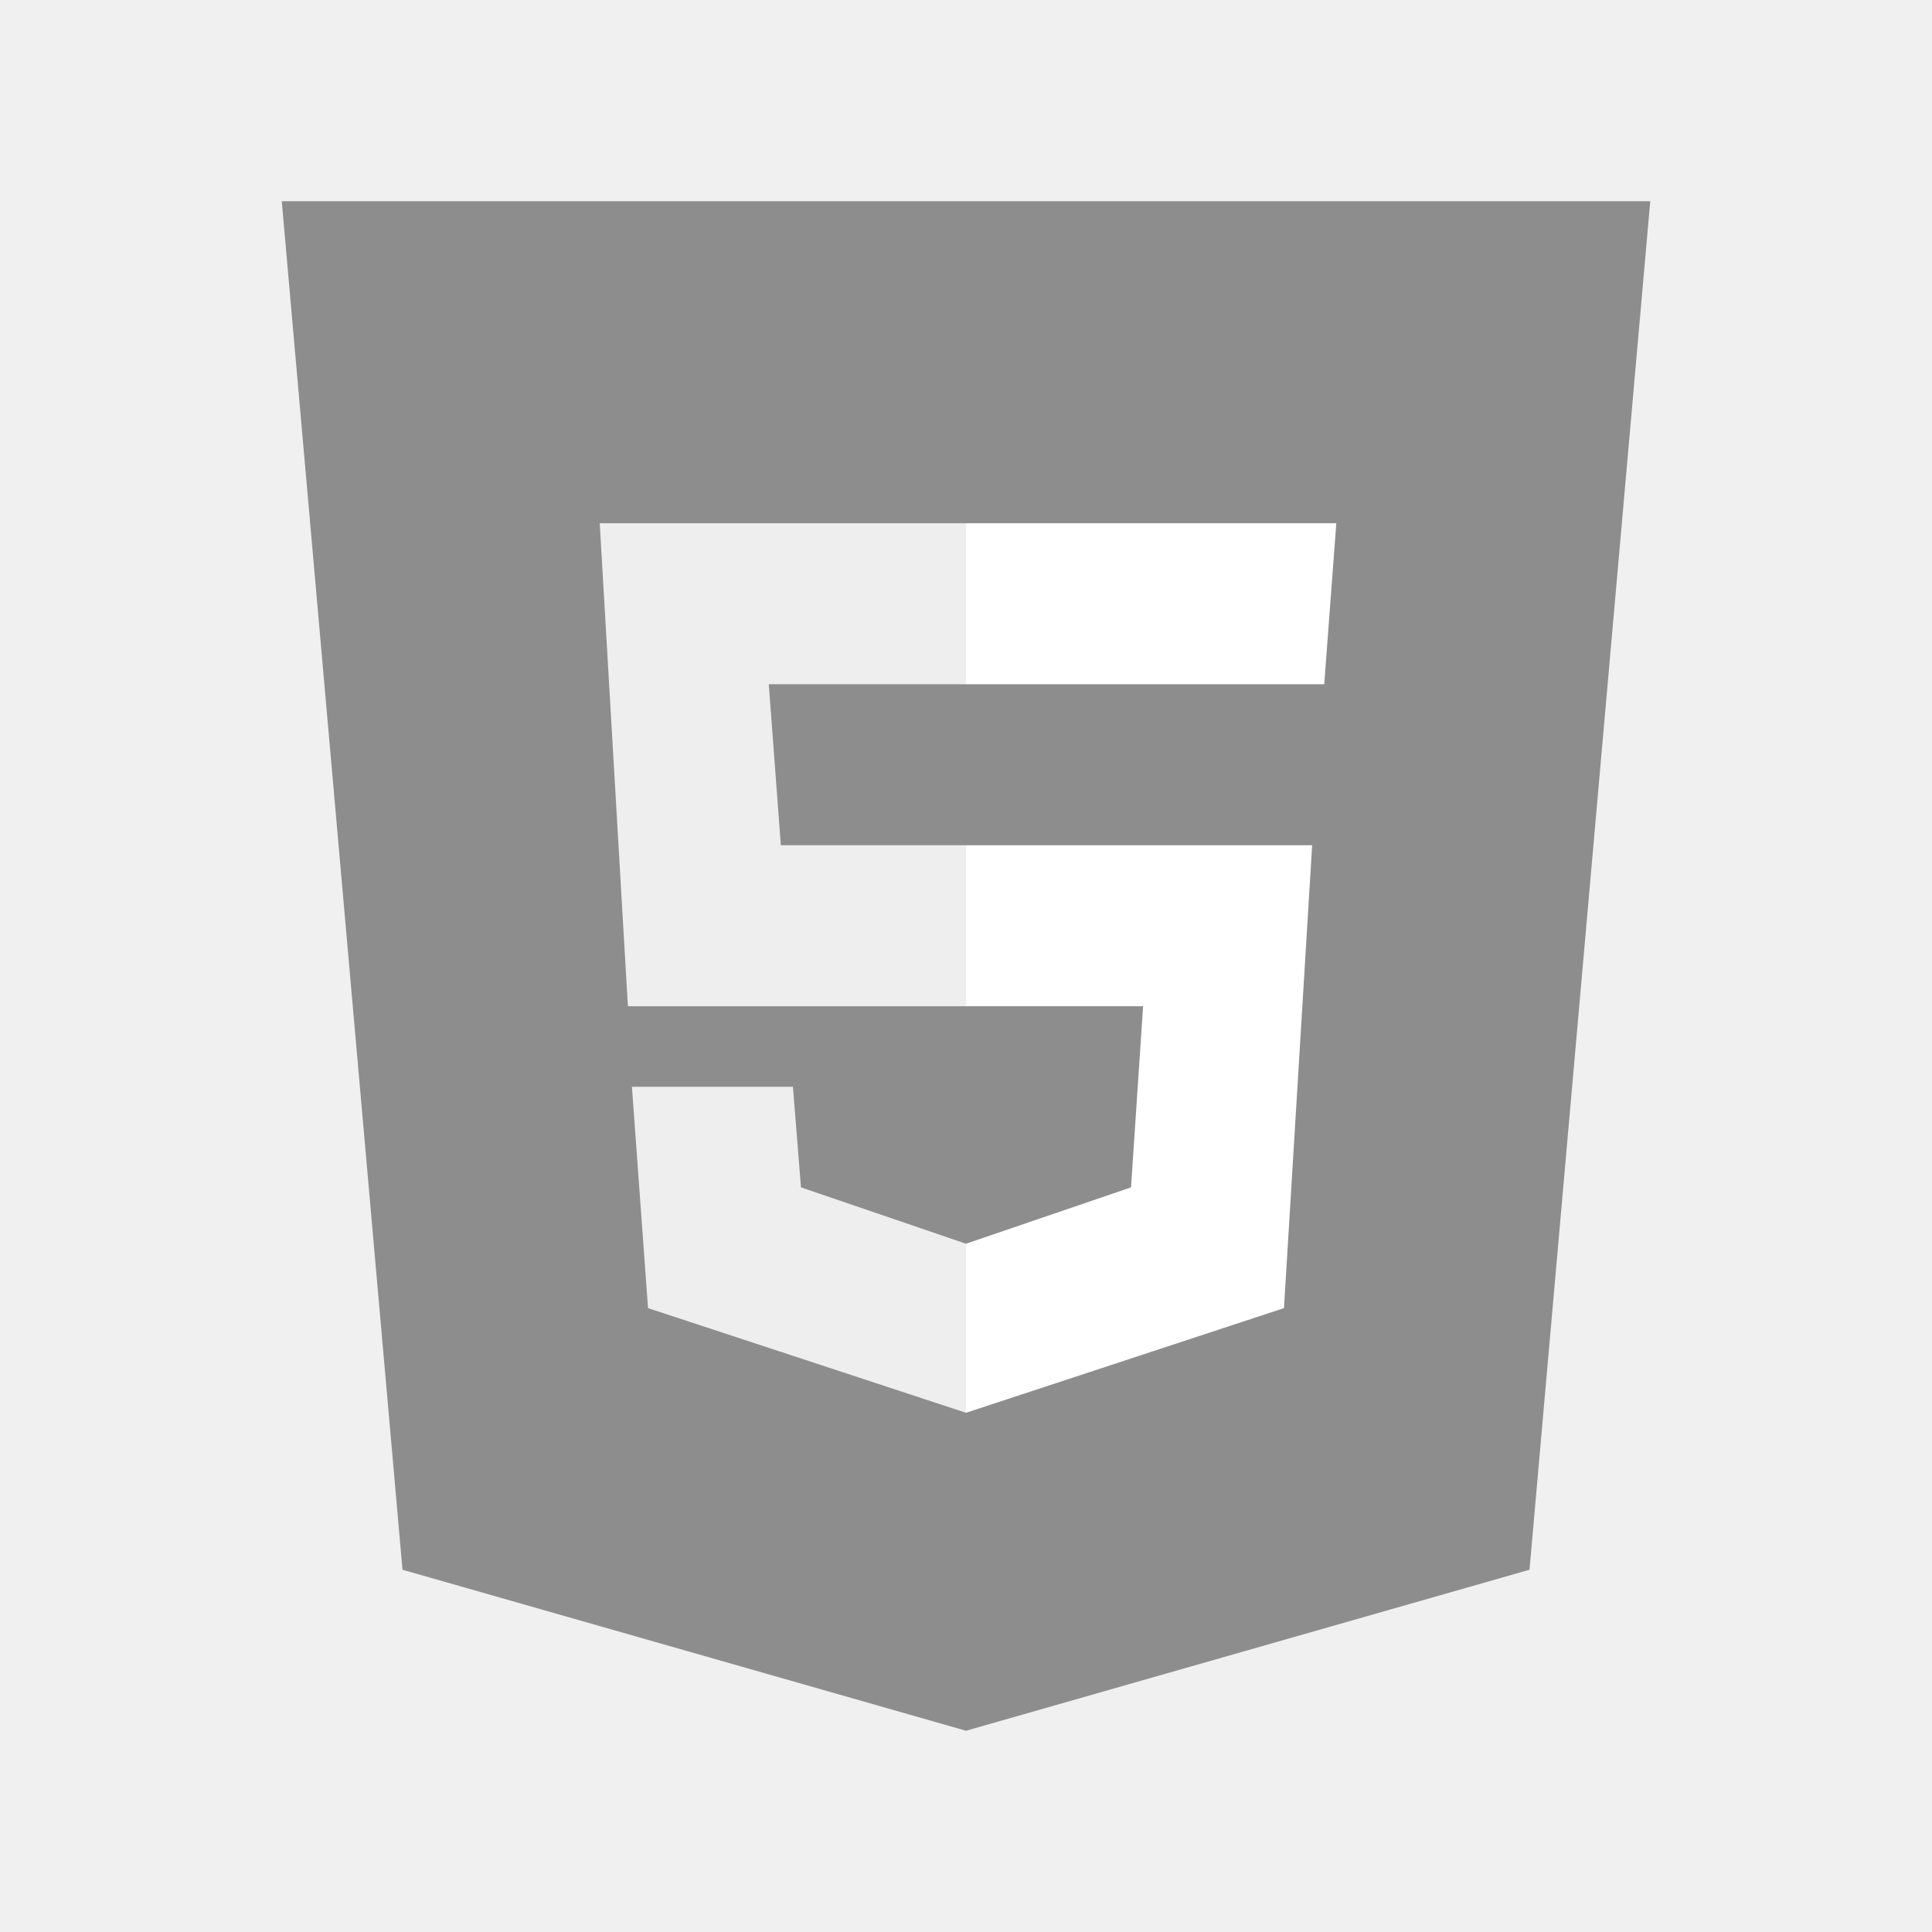
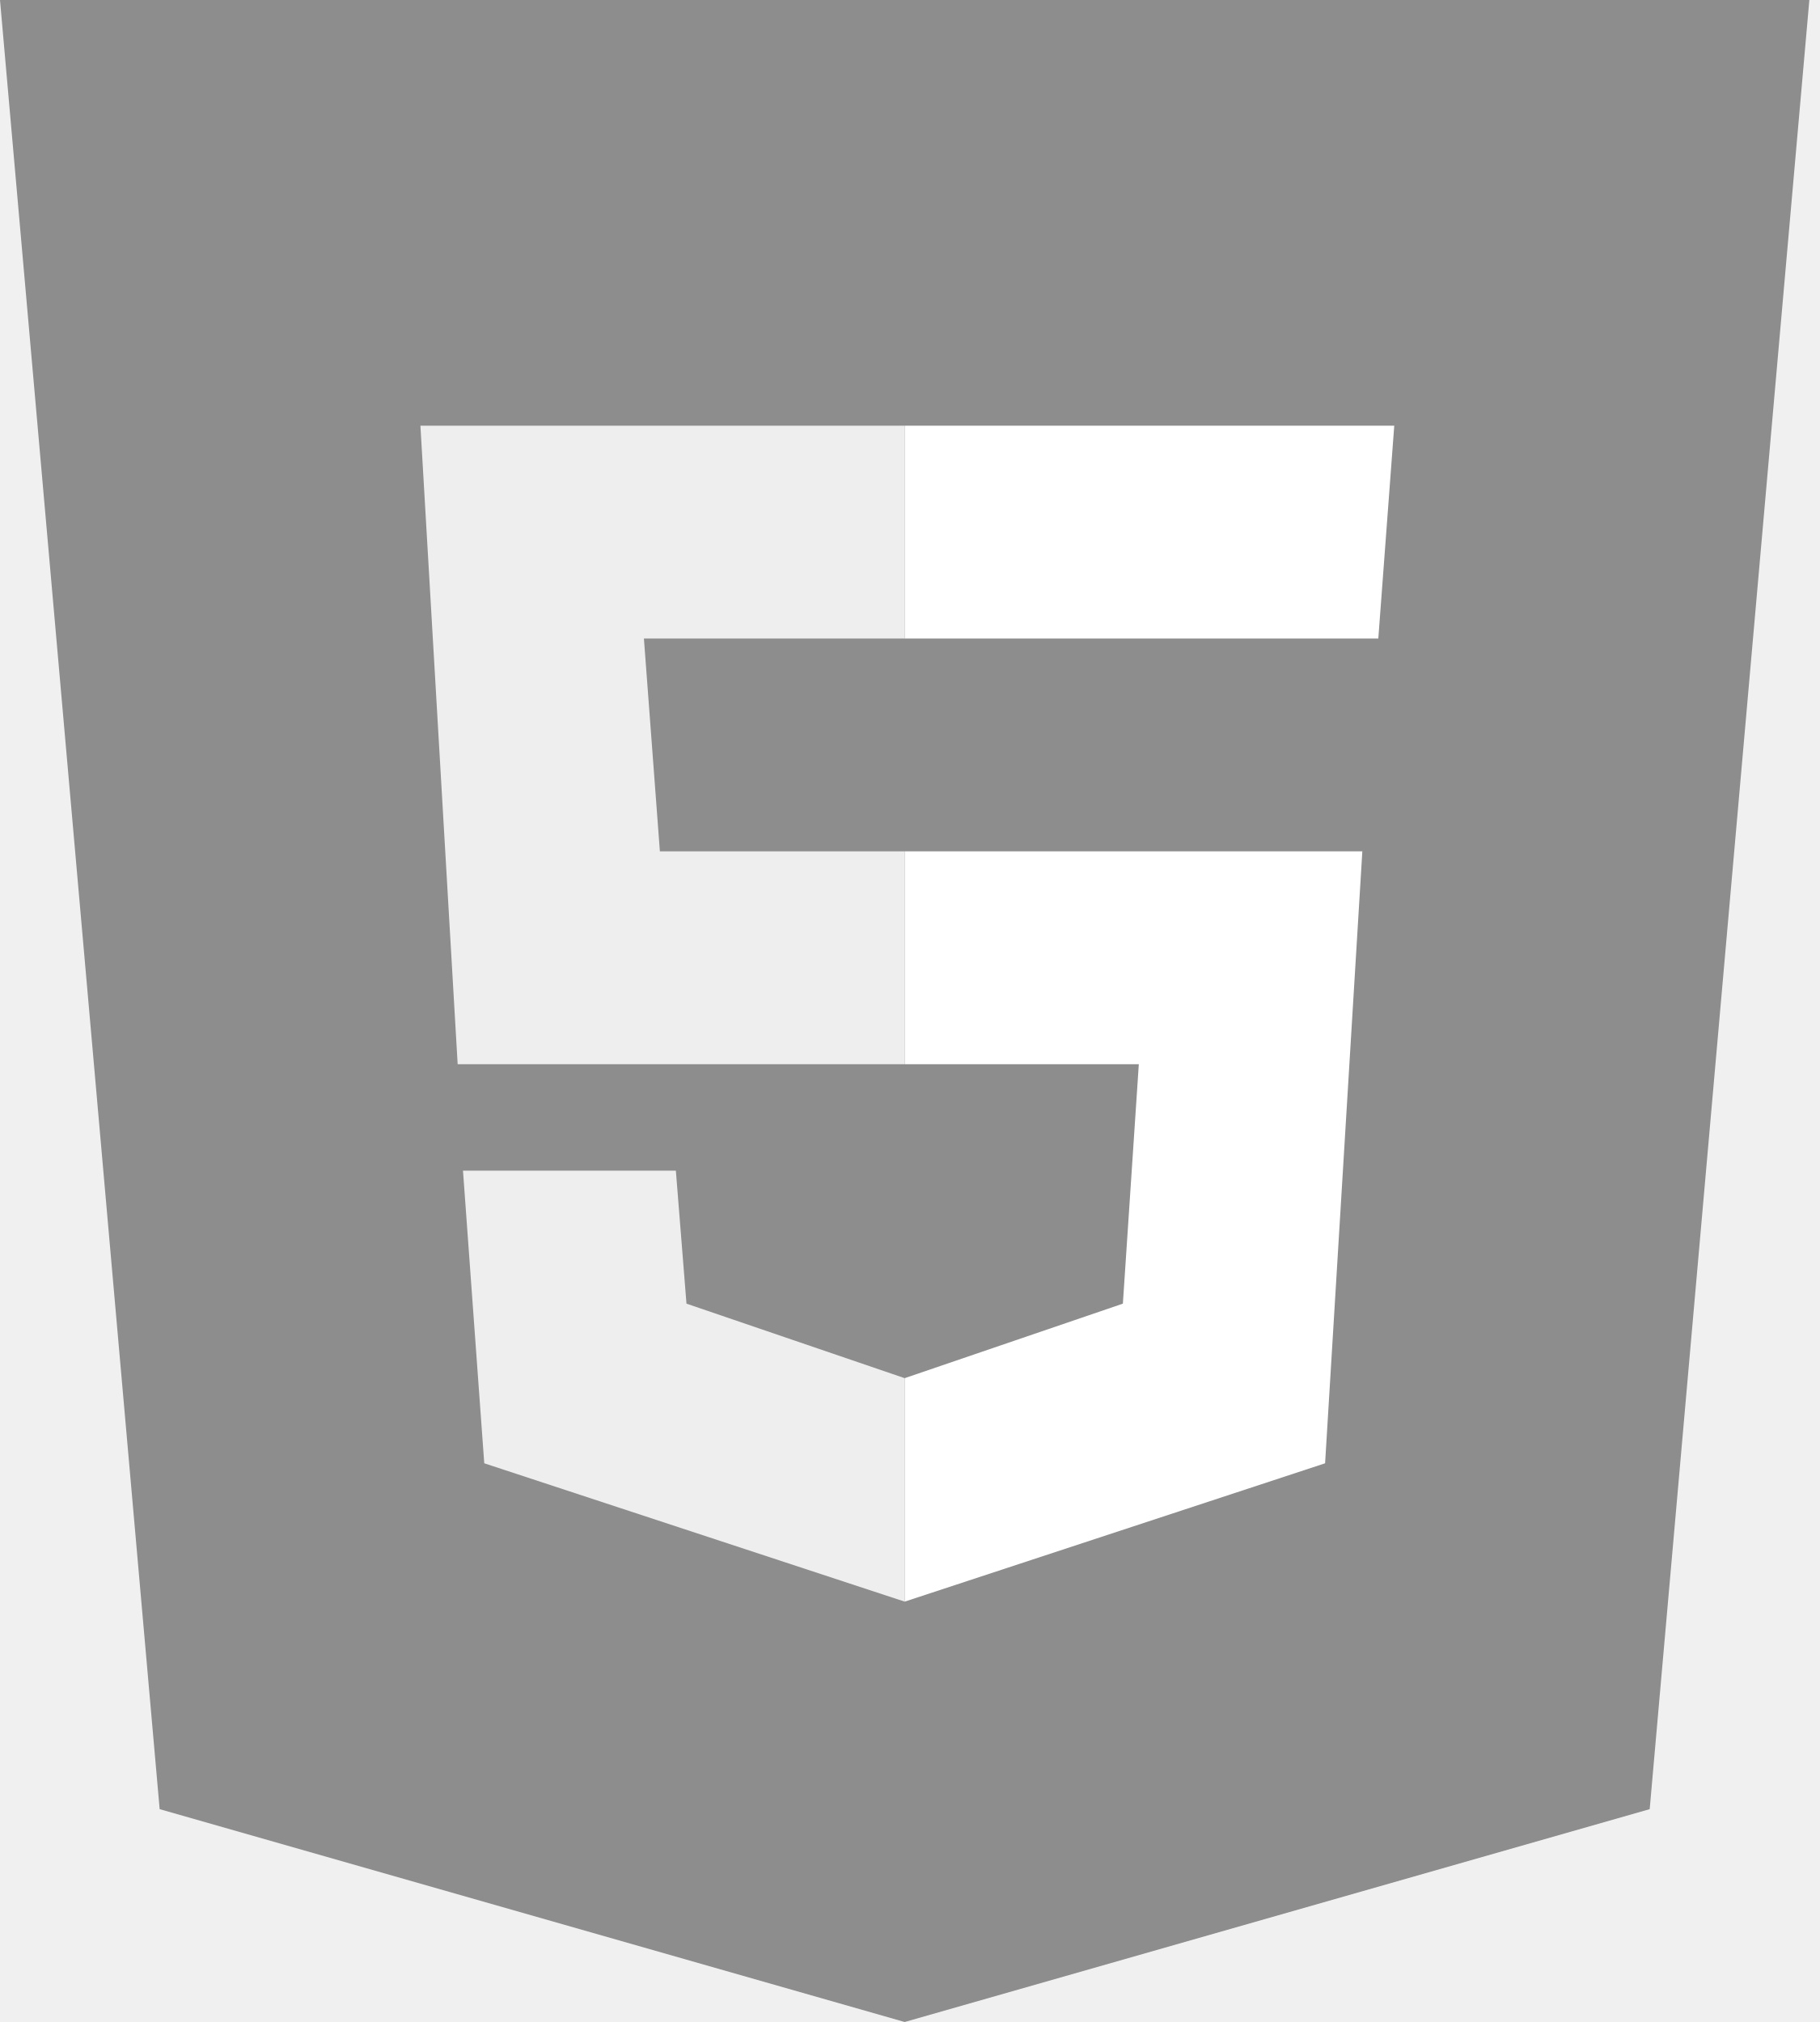
- <svg xmlns="http://www.w3.org/2000/svg" width="60" height="60" viewBox="0 0 60 60" fill="none">
-   <path d="M51.25 6.25H8.75L12.5 48.75L30 53.75L47.5 48.75L51.25 6.25Z" fill="#8D8D8D" />
-   <path d="M30 10V49.875L44 45.875L47.125 10H30Z" fill="#8D8D8D" />
-   <path d="M30 31.25V26.25H40.75L39.875 40.625L30 43.875V38.625L35.125 36.875L35.5 31.25H30ZM41.125 21.25L41.5 16.25H30V21.25H41.125Z" fill="white" />
-   <path d="M30 38.625V43.875L20.125 40.625L19.625 33.75H24.625L24.875 36.875L30 38.625ZM23.875 21.25H30V16.25H18.625L19.5 31.25H30V26.25H24.25L23.875 21.25Z" fill="#EEEEEE" />
+ <svg xmlns="http://www.w3.org/2000/svg" width="54" height="60" viewBox="0 0 54 60" fill="none">
+   <g clip-path="url(#clip0_86_64)">
+     <path d="M53.684 0H0L4.737 53.684L26.842 60L48.947 53.684L53.684 0Z" fill="#8D8D8D" />
+     <path d="M26.842 4.737V55.105L44.526 50.053L48.474 4.737H26.842Z" fill="#8D8D8D" />
+     <path d="M26.842 31.579V25.263H40.421L39.316 43.421L26.842 47.526V40.895L33.316 38.684L33.789 31.579H26.842ZM40.895 18.947L41.368 12.632H26.842V18.947H40.895Z" fill="white" />
+     <path d="M26.842 40.895V47.526L14.368 43.421L13.737 34.737H20.053L20.368 38.684L26.842 40.895ZM19.105 18.947H26.842V12.632H12.474L13.579 31.579H26.842V25.263H19.579L19.105 18.947Z" fill="#EEEEEE" />
+   </g>
+   <defs>
+     <clipPath id="clip0_86_64">
+       <rect width="54" height="60" fill="white" />
+     </clipPath>
+   </defs>
</svg>
